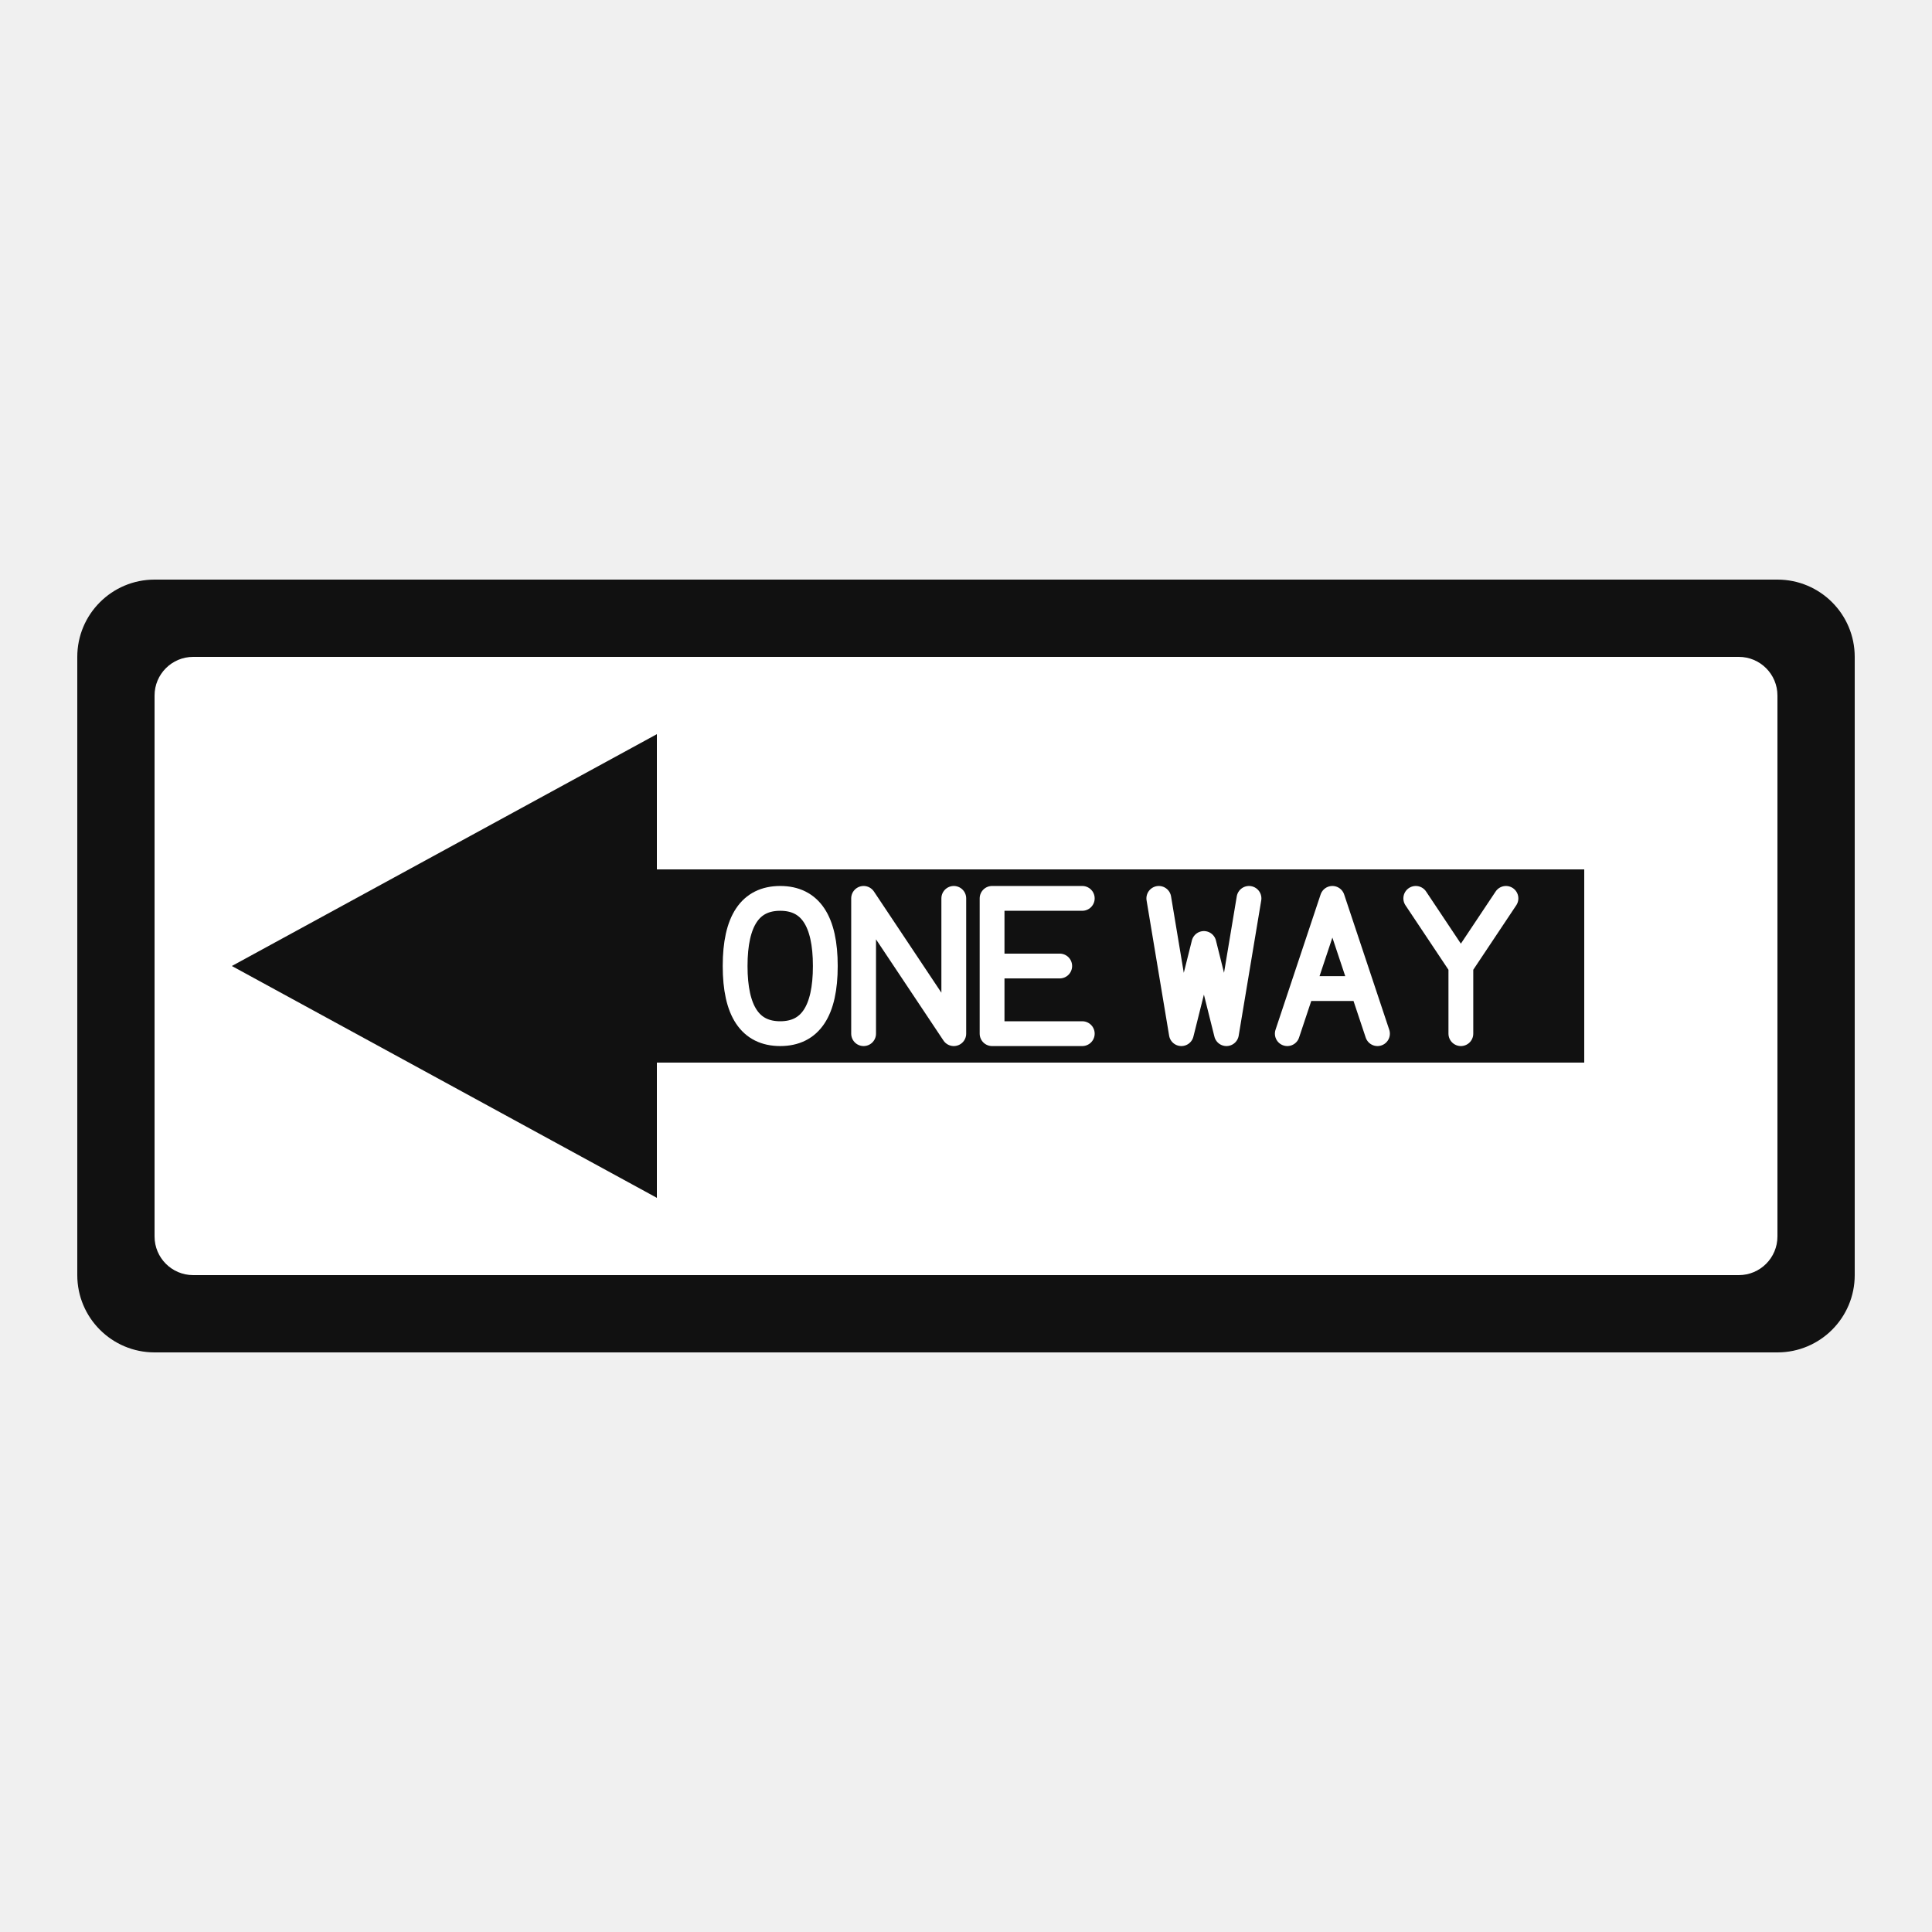
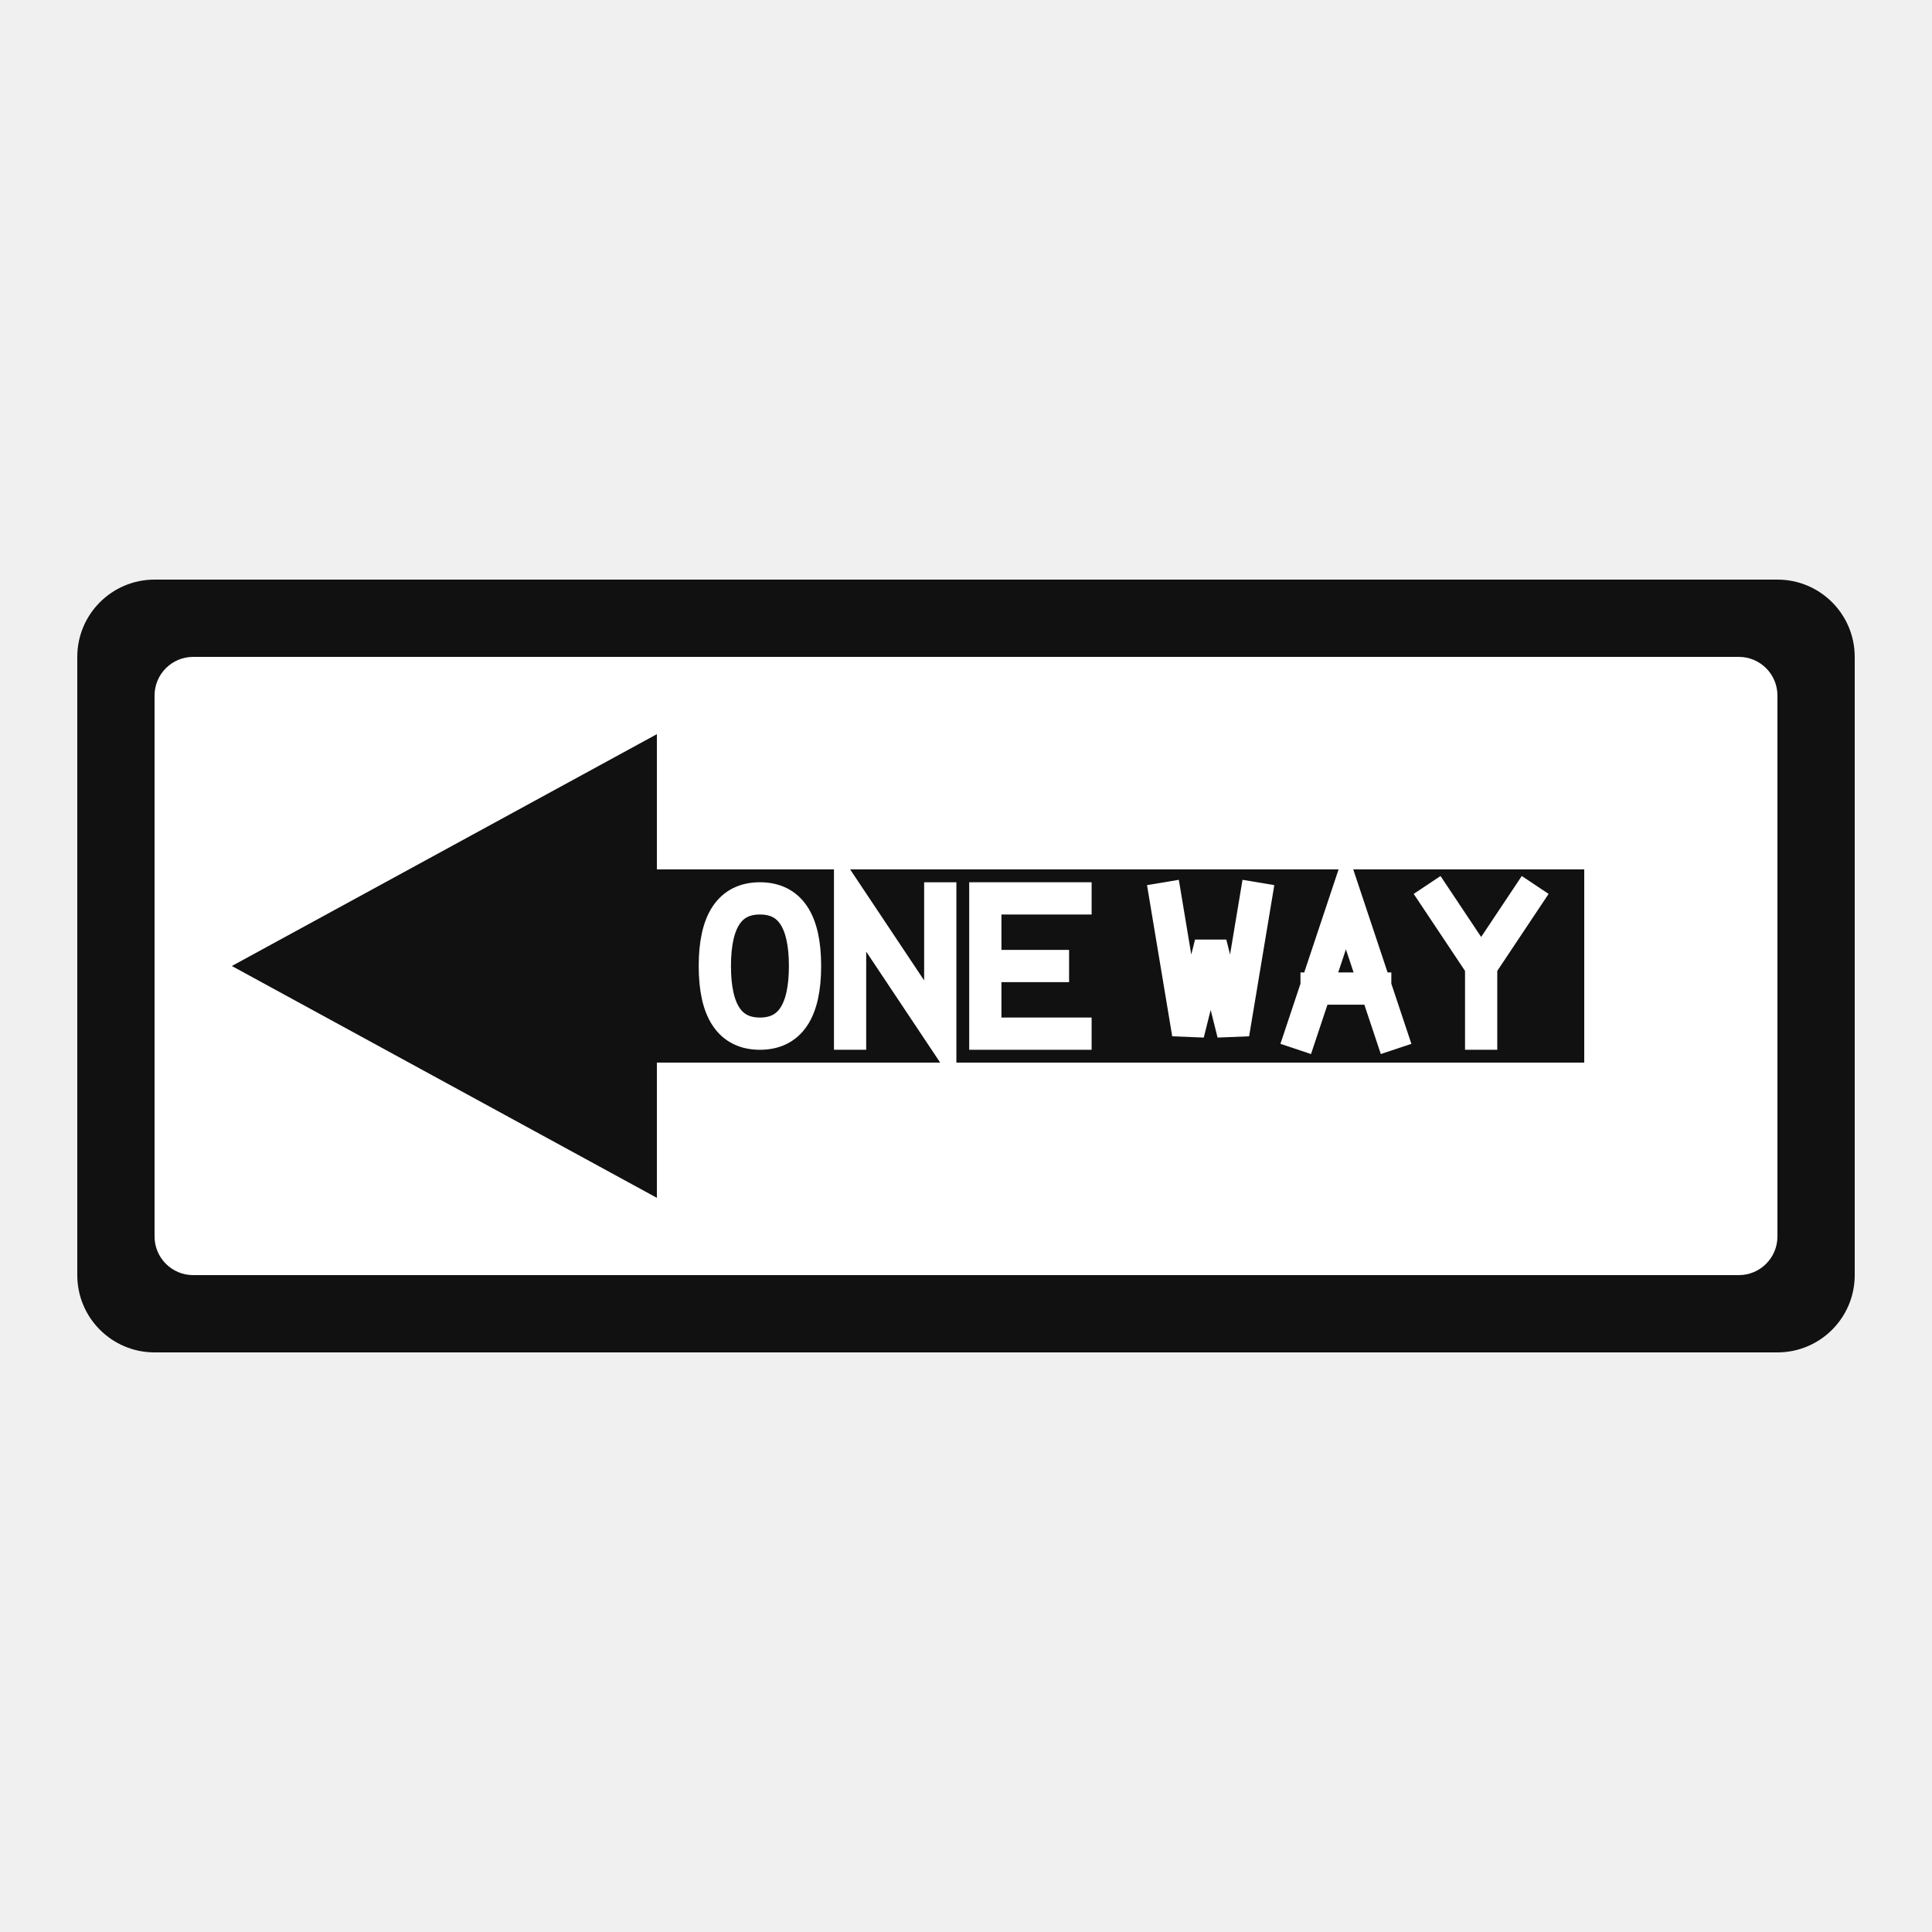
<svg xmlns="http://www.w3.org/2000/svg" viewBox="0 0 100 100">
  <rect x="4" y="30" width="92" height="40" rx="4" fill="#111111" />
  <rect x="8" y="34" width="84" height="32" rx="2" fill="#FFFFFF" />
  <path d="M12 50L34 38V45H82V55H34V62Z" fill="#111111" />
-   <path d="M2 0Q4 0 4 3Q4 6 2 6Q0 6 0 3Q0 0 2 0Z" transform="translate(38.05 46.50) scale(1.167)" fill="none" stroke="#FFFFFF" stroke-width="1.1" stroke-linecap="round" stroke-linejoin="round" />
-   <path d="M0 6V0L4 6V0" transform="translate(44.70 46.50) scale(1.167)" fill="none" stroke="#FFFFFF" stroke-width="1.1" stroke-linecap="round" stroke-linejoin="round" />
-   <path d="M4 0H0V6H4M0 3H3" transform="translate(51.35 46.50) scale(1.167)" fill="none" stroke="#FFFFFF" stroke-width="1.1" stroke-linecap="round" stroke-linejoin="round" />
-   <path d="M0 0L1 6L2 2L3 6L4 0" transform="translate(59.98 46.50) scale(1.167)" fill="none" stroke="#FFFFFF" stroke-width="1.1" stroke-linecap="round" stroke-linejoin="round" />
-   <path d="M0 6L2 0L4 6M0.7 4H3.3" transform="translate(66.63 46.50) scale(1.167)" fill="none" stroke="#FFFFFF" stroke-width="1.1" stroke-linecap="round" stroke-linejoin="round" />
-   <path d="M0 0L2 3L4 0M2 3V6" transform="translate(73.28 46.50) scale(1.167)" fill="none" stroke="#FFFFFF" stroke-width="1.1" stroke-linecap="round" stroke-linejoin="round" />
+   <path d="M2 0Q4 0 4 3Q4 6 2 6Q0 6 0 3Q0 0 2 0Z" transform="translate(37.00 46.50) scale(1.167)" fill="none" stroke="#FFFFFF" stroke-width="1.43" stroke-linecap="square" stroke-linejoin="miter" />
+   <path d="M0 6V0L4 6V0" transform="translate(44.00 46.50) scale(1.167)" fill="none" stroke="#FFFFFF" stroke-width="1.43" stroke-linecap="square" stroke-linejoin="miter" />
+   <path d="M4 0H0V6H4M0 3H3" transform="translate(51.00 46.50) scale(1.167)" fill="none" stroke="#FFFFFF" stroke-width="1.43" stroke-linecap="square" stroke-linejoin="miter" />
+   <path d="M0 0L1 6L2 2L3 6L4 0" transform="translate(60.33 46.50) scale(1.167)" fill="none" stroke="#FFFFFF" stroke-width="1.43" stroke-linecap="square" stroke-linejoin="miter" />
+   <path d="M0 6L2 0L4 6M0.7 4H3.3" transform="translate(67.33 46.50) scale(1.167)" fill="none" stroke="#FFFFFF" stroke-width="1.43" stroke-linecap="square" stroke-linejoin="miter" />
+   <path d="M0 0L2 3L4 0M2 3V6" transform="translate(74.33 46.50) scale(1.167)" fill="none" stroke="#FFFFFF" stroke-width="1.43" stroke-linecap="square" stroke-linejoin="miter" />
</svg>
